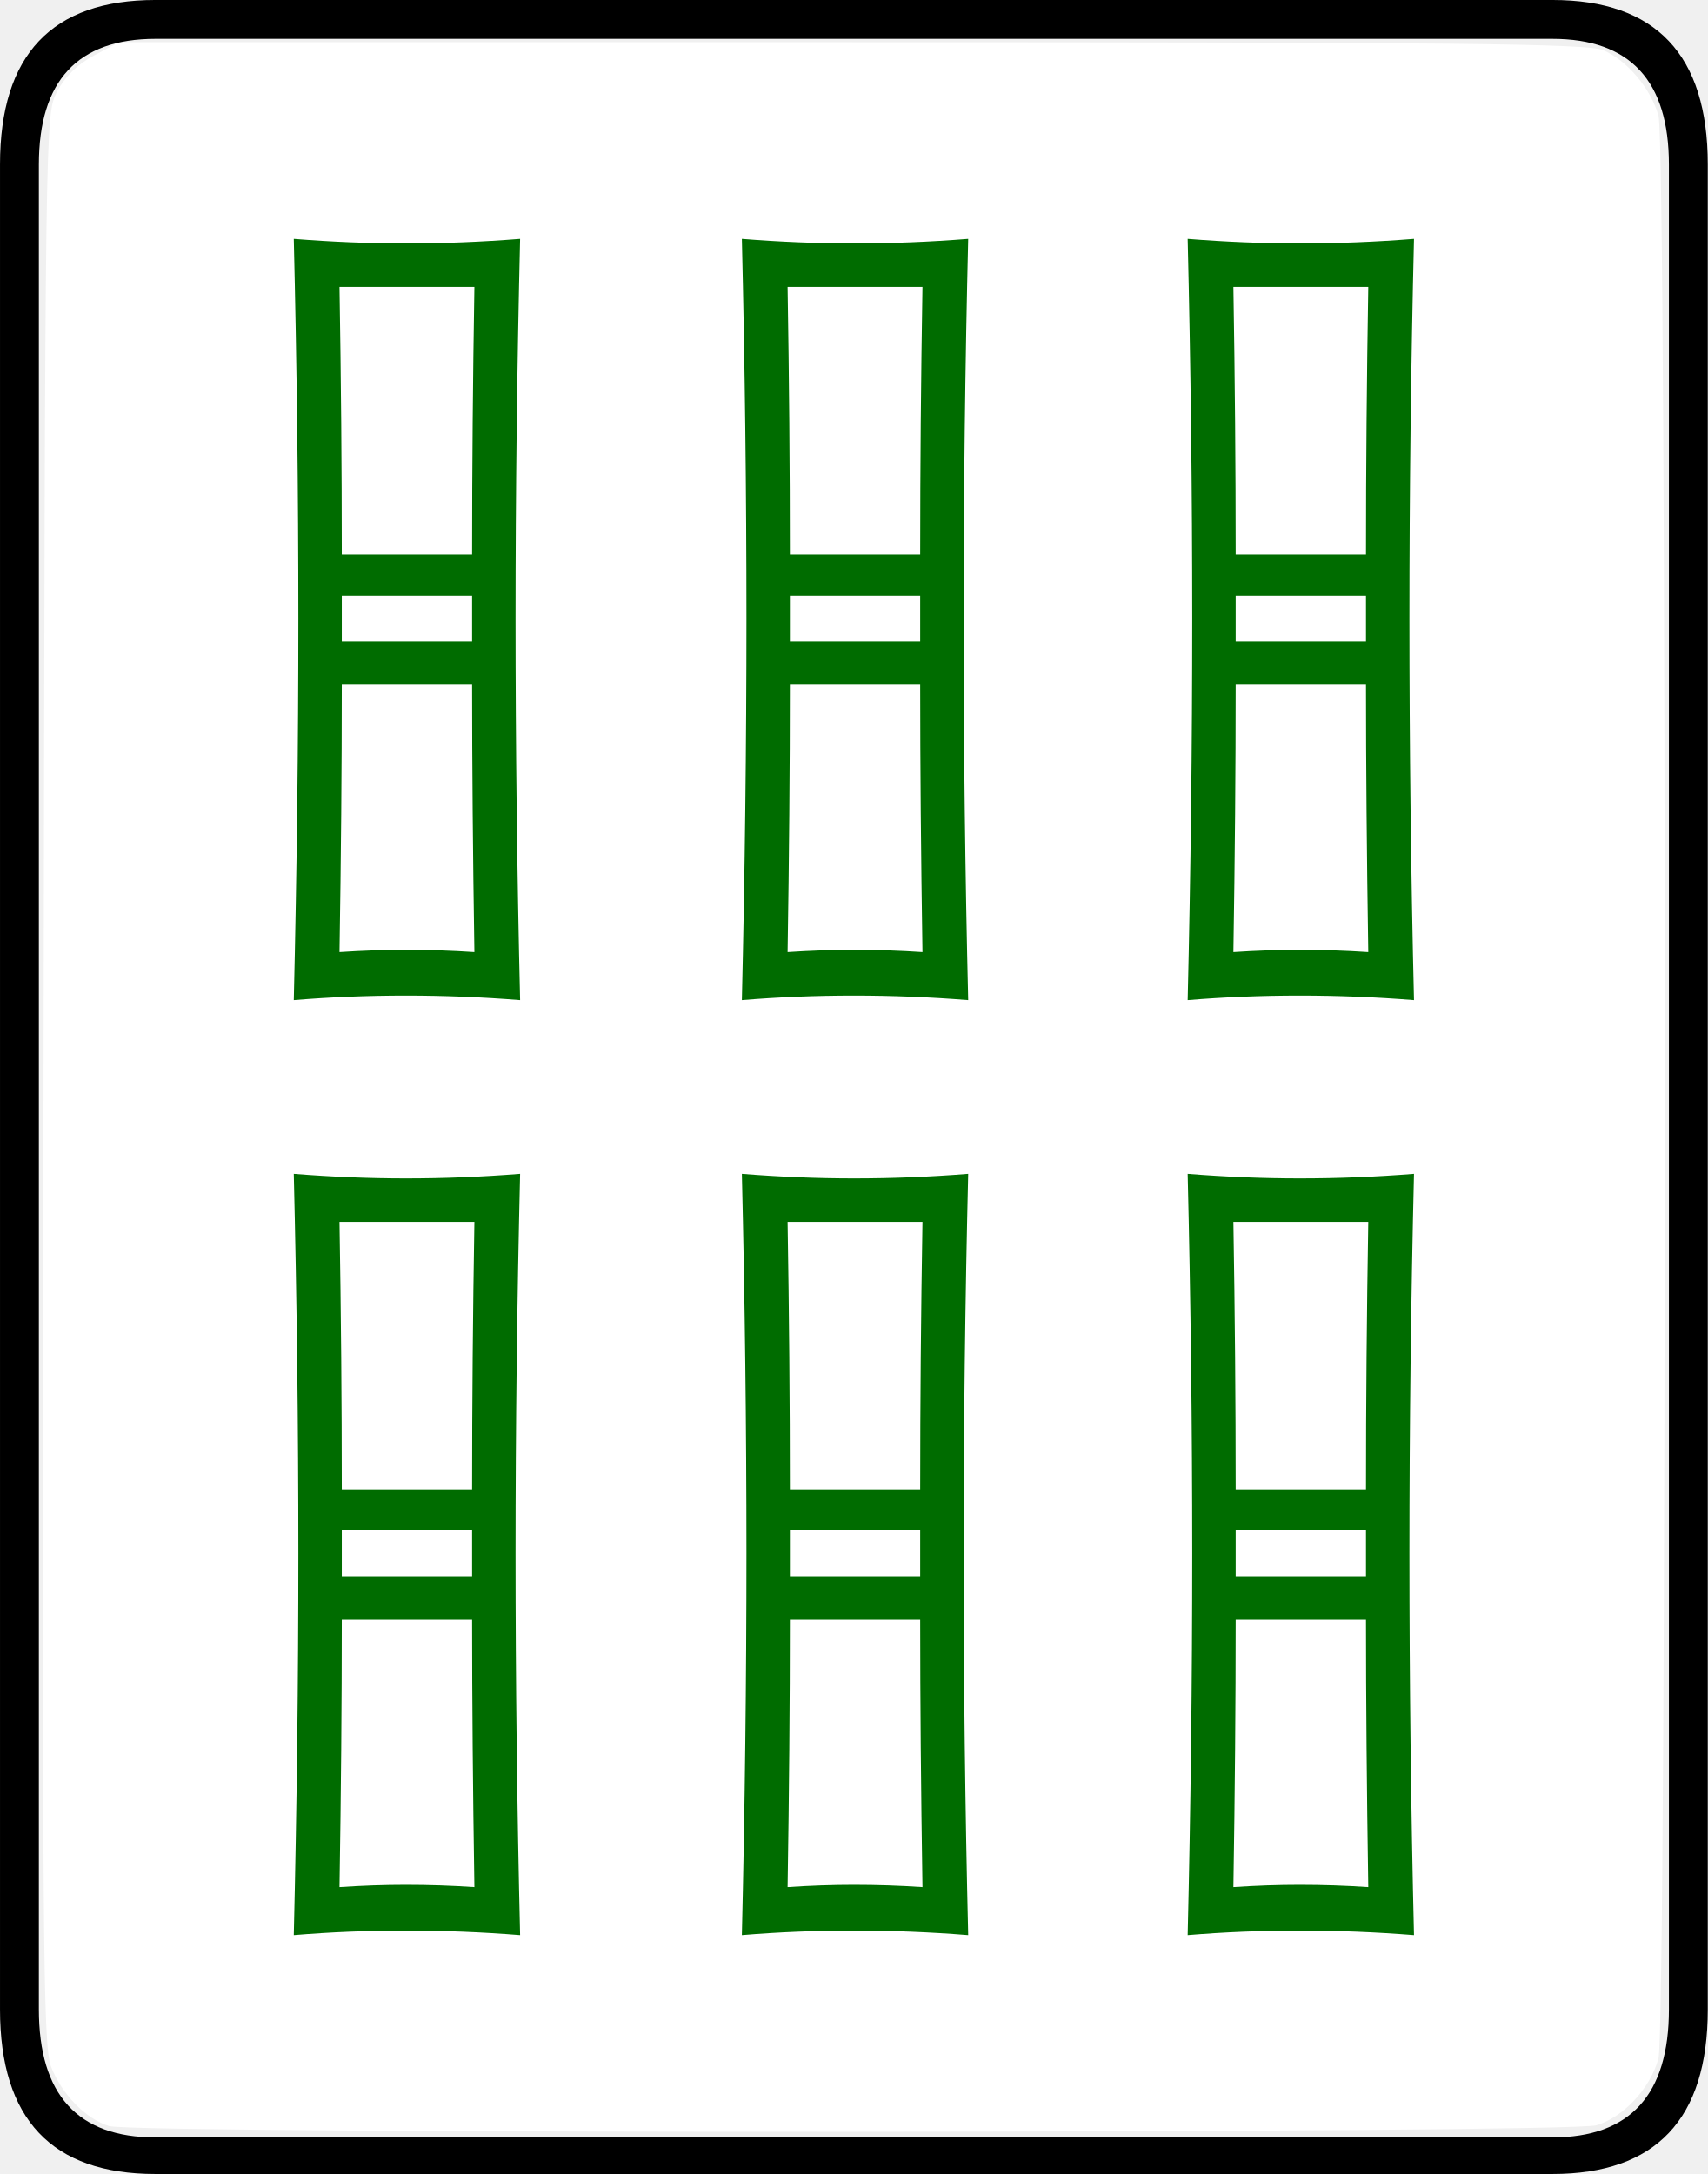
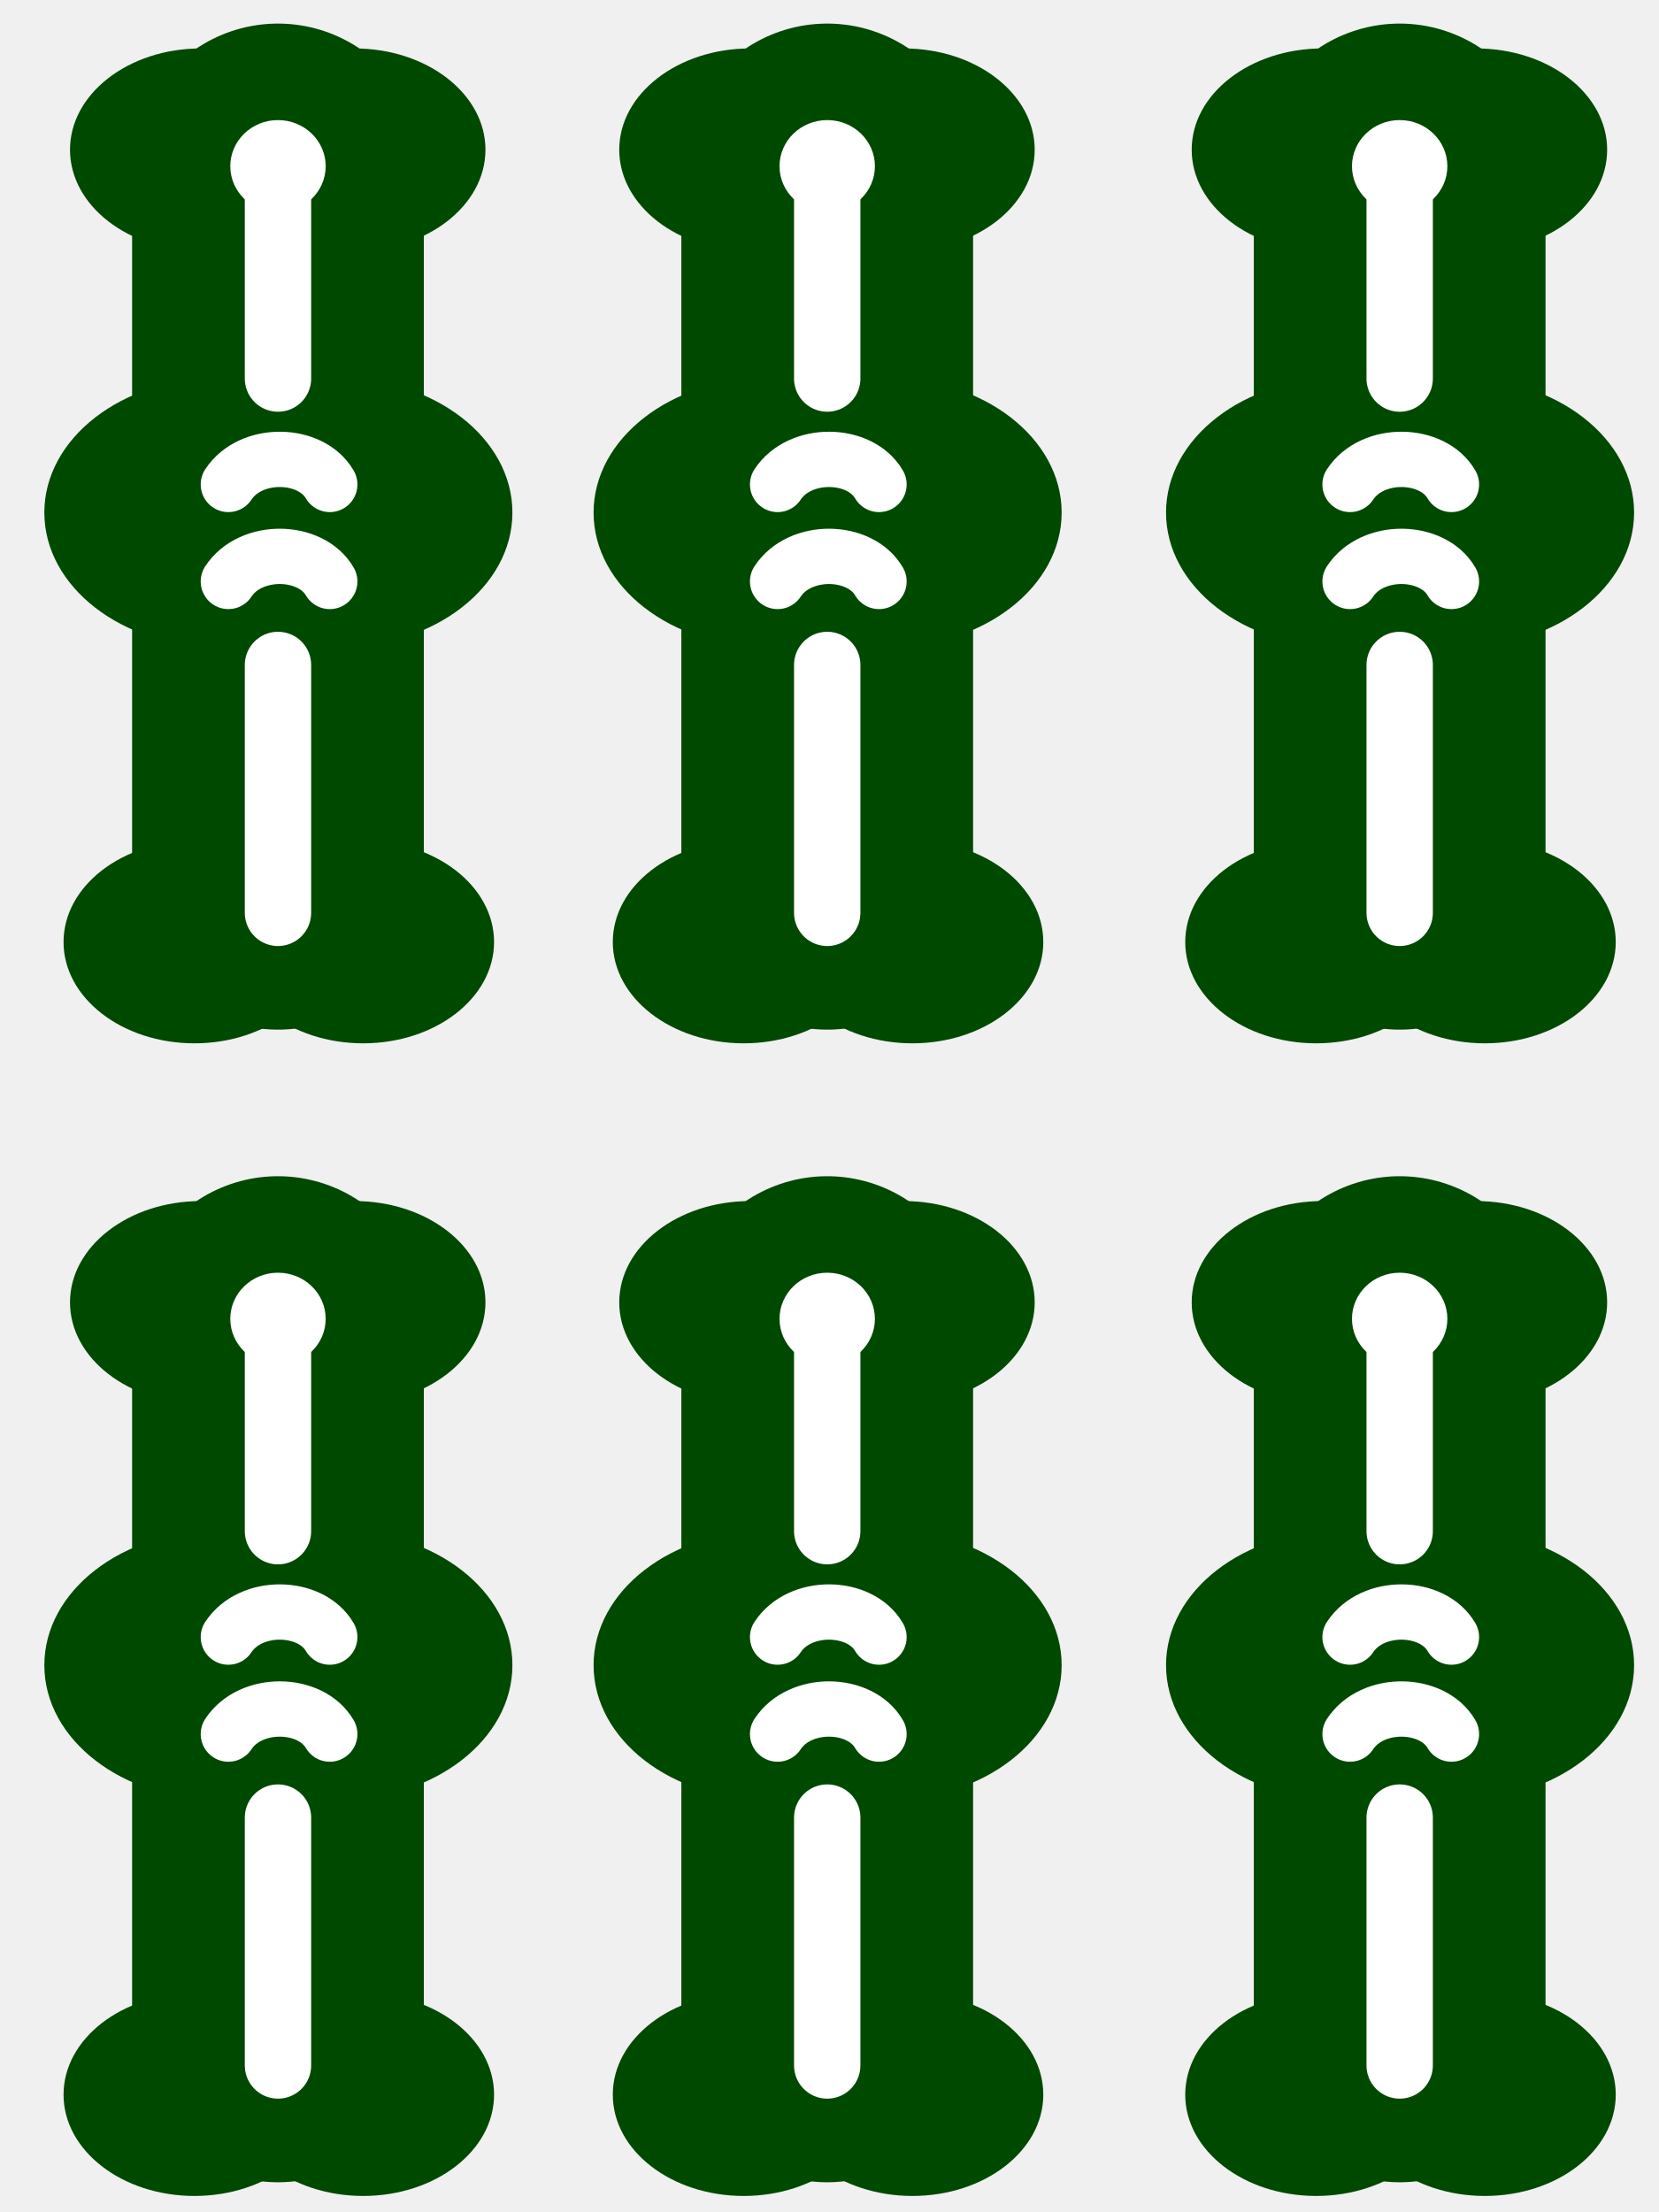
- <svg xmlns="http://www.w3.org/2000/svg" width="74.7" height="95.1" id="svg2" version="1.1">
-   <defs id="defs4" />
-   <g transform="translate(-783.1682,-460.4656)" id="g3205">
-     <path style="fill:#ffffff;fill-opacity:1;fill-rule:nonzero;stroke:none" d="m 787.946,553.469 c -1.023,-0.306 -2.094,-1.406 -2.553,-2.622 -0.346,-0.916 -0.382,-5.718 -0.32,-43.204 0.069,-42.143 0.07,-42.175 0.594,-43.174 0.342,-0.652 0.905,-1.201 1.618,-1.578 l 1.093,-0.578 32.041,0 c 26.49,0 32.184,0.06 32.865,0.344 1.051,0.439 2.097,1.679 2.431,2.883 0.366,1.318 0.362,83.66 -0.004,84.978 -0.363,1.308 -1.531,2.562 -2.717,2.917 -1.189,0.356 -63.862,0.389 -65.048,0.034 l 0,0 z" id="path3891" />
-     <g transform="translate(747.6857,478.7412)" style="font-size:100px;font-style:normal;font-variant:normal;font-weight:normal;font-stretch:normal;fill:#000000;fill-opacity:1;stroke:none;font-family:Droid Serif;-inkscape-font-specification:Droid Serif" id="text3323">
-       <path d="m 110.183,69.624 c -8e-5,4.8 -2.267,7.2 -6.8,7.2 l -61.1,0 c -4.533,-1.9e-5 -6.8,-2.4 -6.8,-7.2 l 0,-80.7 c -3e-6,-4.8 2.267,-7.2 6.8,-7.2 l 61.1,0 c 4.533,7.6e-5 6.8,2.4 6.8,7.2 l 0,80.7 m -1.7,0 0,-80.7 c -8e-5,-3.667 -1.7,-5.5 -5.1,-5.5 l -61.1,0 c -3.4,7.4e-5 -5.1,1.833 -5.1,5.5 l 0,80.7 c -4e-6,3.733 1.7,5.6 5.1,5.6 l 61.1,0 c 3.4,-1.8e-5 5.1,-1.867 5.1,-5.6" id="path3328" />
-       <path id="path3351" d="m 97.333,66.374 c -1.667,-0.133 -3.333,-0.2 -5,-0.2 -1.667,-9e-6 -3.3,0.067 -4.9,0.2 0.133,-5.6 0.2,-11.167 0.2,-16.7 -5.5e-5,-5.533 -0.067,-11.067 -0.2,-16.6 1.667,0.133 3.3,0.2 4.9,0.2 1.667,2.4e-5 3.333,-0.067 5,-0.2 -0.133,5.533 -0.2,11.067 -0.2,16.6 -6.4e-5,5.6 0.067,11.167 0.2,16.7 m -2,-31.2 c -1,2.2e-5 -2,2.2e-5 -3,0 -0.933,2.2e-5 -1.9,2.2e-5 -2.9,0 0.067,4 0.1,7.9 0.1,11.7 l 5.7,0 c -6.2e-5,-3.8 0.033,-7.7 0.1,-11.7 m -0.1,15.5 0,-2 -5.7,0 0,2 5.7,0 m 0.1,13.6 c -0.067,-4.267 -0.1,-8.167 -0.1,-11.7 l -5.7,0 c -5.7e-5,3.667 -0.033,7.567 -0.1,11.7 1,-0.067 1.967,-0.1 2.9,-0.1 1,-7e-6 2,0.033 3,0.1 m 2,-38.8 c -1.667,-0.133 -3.333,-0.2 -5,-0.2 -1.667,3.2e-5 -3.3,0.067 -4.9,0.2 0.133,-5.6 0.2,-11.167 0.2,-16.7 -5.5e-5,-5.533 -0.067,-11.067 -0.2,-16.6 1.667,0.133 3.3,0.2 4.9,0.2 1.667,6.53e-5 3.333,-0.067 5,-0.2 -0.133,5.533 -0.2,11.067 -0.2,16.6 -6.4e-5,5.6 0.067,11.167 0.2,16.7 m -2,-31.2 c -1,6.34e-5 -2,6.34e-5 -3,0 -0.933,6.34e-5 -1.9,6.34e-5 -2.9,0 0.067,4 0.1,7.9 0.1,11.7 l 5.7,0 c -6.2e-5,-3.8 0.033,-7.7 0.1,-11.7 m -0.1,15.5 0,-2 -5.7,0 0,2 5.7,0 m 0.1,13.6 c -0.067,-4.267 -0.1,-8.167 -0.1,-11.7 l -5.7,0 c -5.7e-5,3.667 -0.033,7.567 -0.1,11.7 1,-0.067 1.967,-0.1 2.9,-0.1 1,3.4e-5 2,0.033 3,0.1 m -37.1,43 c -1.667,-0.133 -3.333,-0.2 -5,-0.2 -1.667,-9e-6 -3.3,0.067 -4.9,0.2 0.133,-5.6 0.2,-11.167 0.2,-16.7 -1.6e-5,-5.533 -0.067,-11.067 -0.2,-16.6 1.667,0.133 3.3,0.2 4.9,0.2 1.667,2.4e-5 3.333,-0.067 5,-0.2 -0.133,5.533 -0.2,11.067 -0.2,16.6 -2.5e-5,5.6 0.067,11.167 0.2,16.7 m -2,-31.2 c -1,2.2e-5 -2,2.2e-5 -3,0 -0.933,2.2e-5 -1.9,2.2e-5 -2.9,0 0.067,4 0.1,7.9 0.1,11.7 l 5.7,0 c -2.3e-5,-3.8 0.033,-7.7 0.1,-11.7 m -0.1,15.5 0,-2 -5.7,0 0,2 5.7,0 m 0.1,13.6 c -0.067,-4.267 -0.1,-8.167 -0.1,-11.7 l -5.7,0 c -1.8e-5,3.667 -0.033,7.567 -0.1,11.7 1,-0.067 1.967,-0.1 2.9,-0.1 1,-7e-6 2,0.033 3,0.1 m 2,-38.8 c -1.667,-0.133 -3.333,-0.2 -5,-0.2 -1.667,3.2e-5 -3.3,0.067 -4.9,0.2 0.133,-5.6 0.2,-11.167 0.2,-16.7 -1.6e-5,-5.533 -0.067,-11.067 -0.2,-16.6 1.667,0.133 3.3,0.2 4.9,0.2 1.667,6.53e-5 3.333,-0.067 5,-0.2 -0.133,5.533 -0.2,11.067 -0.2,16.6 -2.5e-5,5.6 0.067,11.167 0.2,16.7 m -2,-31.2 c -1,6.34e-5 -2,6.34e-5 -3,0 -0.933,6.34e-5 -1.9,6.34e-5 -2.9,0 0.067,4 0.1,7.9 0.1,11.7 l 5.7,0 c -2.3e-5,-3.8 0.033,-7.7 0.1,-11.7 m -0.1,15.5 0,-2 -5.7,0 0,2 5.7,0 m 0.1,13.6 c -0.067,-4.267 -0.1,-8.167 -0.1,-11.7 l -5.7,0 c -1.8e-5,3.667 -0.033,7.567 -0.1,11.7 1,-0.067 1.967,-0.1 2.9,-0.1 1,3.4e-5 2,0.033 3,0.1 m 21.6,43 c -1.667,-0.133 -3.333,-0.2 -5,-0.2 -1.667,-9e-6 -3.3,0.067 -4.9,0.2 0.133,-5.6 0.2,-11.167 0.2,-16.7 -3.5e-5,-5.533 -0.067,-11.067 -0.2,-16.6 1.667,0.133 3.3,0.2 4.9,0.2 1.667,2.4e-5 3.333,-0.067 5,-0.2 -0.133,5.533 -0.2,11.067 -0.2,16.6 -4.5e-5,5.6 0.067,11.167 0.2,16.7 m -2,-31.2 c -1,2.2e-5 -2,2.2e-5 -3,0 -0.933,2.2e-5 -1.9,2.2e-5 -2.9,0 0.067,4 0.1,7.9 0.1,11.7 l 5.7,0 c -4.3e-5,-3.8 0.033,-7.7 0.1,-11.7 m -0.1,15.5 0,-2 -5.7,0 0,2 5.7,0 m 0.1,13.6 c -0.067,-4.267 -0.1,-8.167 -0.1,-11.7 l -5.7,0 c -3.7e-5,3.667 -0.033,7.567 -0.1,11.7 1,-0.067 1.967,-0.1 2.9,-0.1 1,-7e-6 2,0.033 3,0.1 m 2,-38.8 c -1.667,-0.133 -3.333,-0.2 -5,-0.2 -1.667,3.2e-5 -3.3,0.067 -4.9,0.2 0.133,-5.6 0.2,-11.167 0.2,-16.7 -3.5e-5,-5.533 -0.067,-11.067 -0.2,-16.6 1.667,0.133 3.3,0.2 4.9,0.2 1.667,6.53e-5 3.333,-0.067 5,-0.2 -0.133,5.533 -0.2,11.067 -0.2,16.6 -4.5e-5,5.6 0.067,11.167 0.2,16.7 m -2,-31.2 c -1,6.34e-5 -2,6.34e-5 -3,0 -0.933,6.34e-5 -1.9,6.34e-5 -2.9,0 0.067,4 0.1,7.9 0.1,11.7 l 5.7,0 c -4.3e-5,-3.8 0.033,-7.7 0.1,-11.7 m -0.1,15.5 0,-2 -5.7,0 0,2 5.7,0 m 0.1,13.6 c -0.067,-4.267 -0.1,-8.167 -0.1,-11.7 l -5.7,0 c -3.7e-5,3.667 -0.033,7.567 -0.1,11.7 1,-0.067 1.967,-0.1 2.9,-0.1 1,3.4e-5 2,0.033 3,0.1" style="fill:#006c00;fill-opacity:1" />
+ <svg xmlns="http://www.w3.org/2000/svg" xmlns:ns1="http://www.openswatchbook.org/uri/2009/osb" width="300" height="400" viewBox="0 0 300 400" id="svg2" version="1.1">
+   <defs id="defs4">
+     <linearGradient id="linearGradient10055" ns1:paint="solid">
+       <stop style="stop-color:#000000;stop-opacity:1;" offset="0" id="stop10057" />
+     </linearGradient>
+     <marker orient="auto" refY="0" refX="0" id="Arrow1Lstart" style="overflow:visible">
+       <path id="path4978" d="M 0,0 5,-5 -12.5,0 5,5 0,0 Z" style="fill:#000000;fill-opacity:1;fill-rule:evenodd;stroke:#ff5c00;stroke-width:1pt;stroke-opacity:1" transform="matrix(0.8,0,0,0.8,10,0)" />
+     </marker>
+     <clipPath clipPathUnits="userSpaceOnUse" id="clipPath4243">
+       <circle style="opacity:1;fill:#000000;fill-opacity:0.297;fill-rule:nonzero;stroke:#000000;stroke-width:19.133;stroke-linecap:butt;stroke-linejoin:round;stroke-miterlimit:4;stroke-dasharray:none;stroke-dashoffset:0;stroke-opacity:1" id="circle4245" cx="-264.66" cy="-198.207" r="293.954" />
+     </clipPath>
+     <clipPath clipPathUnits="userSpaceOnUse" id="clipPath7847">
+       <ellipse style="opacity:1;fill:#822600;fill-opacity:1;fill-rule:nonzero;stroke:none;stroke-width:12;stroke-linecap:round;stroke-linejoin:round;stroke-miterlimit:4;stroke-dasharray:none;stroke-dashoffset:0;stroke-opacity:1" id="ellipse7849" cx="394" cy="552.362" rx="349.495" ry="216" />
+     </clipPath>
+     <clipPath clipPathUnits="userSpaceOnUse" id="clipPath4243-1">
+       <circle style="opacity:1;fill:#000000;fill-opacity:0.297;fill-rule:nonzero;stroke:#000000;stroke-width:19.133;stroke-linecap:butt;stroke-linejoin:round;stroke-miterlimit:4;stroke-dasharray:none;stroke-dashoffset:0;stroke-opacity:1" id="circle4245-4" cx="-264.66" cy="-198.207" r="293.954" />
+     </clipPath>
+     <clipPath clipPathUnits="userSpaceOnUse" id="clipPath7876">
+       <circle style="opacity:1;fill:#000000;fill-opacity:0.297;fill-rule:nonzero;stroke:#000000;stroke-width:19.133;stroke-linecap:butt;stroke-linejoin:round;stroke-miterlimit:4;stroke-dasharray:none;stroke-dashoffset:0;stroke-opacity:1" id="circle7878" cx="-264.66" cy="-198.207" r="293.954" />
+     </clipPath>
+     <clipPath clipPathUnits="userSpaceOnUse" id="clipPath14693">
+       <rect style="opacity:1;fill:#a53c3c;fill-opacity:1;fill-rule:nonzero;stroke:none;stroke-width:8;stroke-linecap:round;stroke-linejoin:round;stroke-miterlimit:4;stroke-dasharray:none;stroke-dashoffset:0;stroke-opacity:1" id="rect14695" width="131.784" height="168.821" x="-332.596" y="383.498" rx="1.255" ry="3.751" transform="matrix(0.9993908,-0.03489951,0.03489951,0.9993908,0,0)" />
+     </clipPath>
+     <clipPath clipPathUnits="userSpaceOnUse" id="clipPath14952">
+       <ellipse style="opacity:1;fill:#a53c3c;fill-opacity:1;fill-rule:nonzero;stroke:none;stroke-width:7;stroke-linecap:round;stroke-linejoin:round;stroke-miterlimit:4;stroke-dasharray:none;stroke-dashoffset:0;stroke-opacity:1" id="ellipse14954" cx="-271.344" cy="647.256" rx="69.057" ry="116.911" transform="matrix(0.9993908,-0.03489951,0.03489951,0.9993908,0,0)" />
+     </clipPath>
+   </defs>
+   <g id="layer1" transform="translate(0,-652.3622)">
+     <g id="g4337" transform="matrix(0.9591565,0,0,0.9591565,6.112592,26.80356)">
+       <ellipse ry="19.097" rx="24.68" cy="680.426" cx="135.055" id="ellipse4339" style="opacity:1;fill:#004900;fill-opacity:1;fill-rule:nonzero;stroke:none;stroke-width:30;stroke-linecap:round;stroke-linejoin:round;stroke-miterlimit:4;stroke-dasharray:none;stroke-dashoffset:0;stroke-opacity:1" />
+       <ellipse ry="19.097" rx="24.68" style="opacity:1;fill:#004900;fill-opacity:1;fill-rule:nonzero;stroke:none;stroke-width:30;stroke-linecap:round;stroke-linejoin:round;stroke-miterlimit:4;stroke-dasharray:none;stroke-dashoffset:0;stroke-opacity:1" id="ellipse4341" cx="164.02" cy="680.426" />
+       <ellipse ry="19.097" rx="24.68" style="opacity:1;fill:#004900;fill-opacity:1;fill-rule:nonzero;stroke:none;stroke-width:30;stroke-linecap:round;stroke-linejoin:round;stroke-miterlimit:4;stroke-dasharray:none;stroke-dashoffset:0;stroke-opacity:1" id="ellipse4343" cx="133.838" cy="829.799" />
+       <path id="path4345" d="m 149.585,818.816 0,-134.674" style="fill:none;fill-rule:evenodd;stroke:#004900;stroke-width:55;stroke-linecap:round;stroke-linejoin:miter;stroke-miterlimit:4;stroke-dasharray:none;stroke-opacity:1" />
+       <ellipse ry="19.097" rx="24.68" cy="829.799" cx="165.642" id="ellipse4347" style="opacity:1;fill:#004900;fill-opacity:1;fill-rule:nonzero;stroke:none;stroke-width:30;stroke-linecap:round;stroke-linejoin:round;stroke-miterlimit:4;stroke-dasharray:none;stroke-dashoffset:0;stroke-opacity:1" />
+       <ellipse ry="25.37" rx="32.787" cy="748.831" cx="160.995" id="ellipse4349" style="opacity:1;fill:#004900;fill-opacity:1;fill-rule:nonzero;stroke:none;stroke-width:30;stroke-linecap:round;stroke-linejoin:round;stroke-miterlimit:4;stroke-dasharray:none;stroke-dashoffset:0;stroke-opacity:1" />
+       <ellipse ry="25.37" rx="32.787" style="opacity:1;fill:#004900;fill-opacity:1;fill-rule:nonzero;stroke:none;stroke-width:30;stroke-linecap:round;stroke-linejoin:round;stroke-miterlimit:4;stroke-dasharray:none;stroke-dashoffset:0;stroke-opacity:1" id="ellipse4351" cx="138.323" cy="748.831" />
+       <path id="path4353" d="m 149.585,685.723 0,37.842" style="fill:none;fill-rule:evenodd;stroke:#ffffff;stroke-width:12.511;stroke-linecap:round;stroke-linejoin:miter;stroke-miterlimit:4;stroke-dasharray:none;stroke-opacity:1" />
+       <path style="fill:none;fill-rule:evenodd;stroke:#ffffff;stroke-width:12.511;stroke-linecap:round;stroke-linejoin:miter;stroke-miterlimit:4;stroke-dasharray:none;stroke-opacity:1" d="m 149.585,777.562 0,46.734" id="path4355" />
+       <ellipse cy="683.533" cx="149.585" id="ellipse4357" style="opacity:1;fill:#ffffff;fill-opacity:1;fill-rule:nonzero;stroke:none;stroke-width:10;stroke-linecap:round;stroke-linejoin:round;stroke-miterlimit:4;stroke-dasharray:none;stroke-dashoffset:0;stroke-opacity:1" rx="8.992" ry="8.697" />
+       <path style="fill:none;fill-rule:evenodd;stroke:#ffffff;stroke-width:10.426;stroke-linecap:round;stroke-linejoin:round;stroke-miterlimit:4;stroke-dasharray:none;stroke-opacity:1" d="m 140.229,761.818 c 4.228,-6.441 15.56,-6.163 19.118,0" id="path4359" />
+       <path id="path4361" d="m 140.229,743.531 c 4.228,-6.441 15.56,-6.163 19.118,0" style="fill:none;fill-rule:evenodd;stroke:#ffffff;stroke-width:10.426;stroke-linecap:round;stroke-linejoin:round;stroke-miterlimit:4;stroke-dasharray:none;stroke-opacity:1" />
+     </g>
+     <g transform="matrix(0.9591565,0,0,0.9591565,-93.20763,235.2361)" id="g4271">
+       <ellipse style="opacity:1;fill:#004900;fill-opacity:1;fill-rule:nonzero;stroke:none;stroke-width:30;stroke-linecap:round;stroke-linejoin:round;stroke-miterlimit:4;stroke-dasharray:none;stroke-dashoffset:0;stroke-opacity:1" id="ellipse4273" cx="135.055" cy="680.426" rx="24.68" ry="19.097" />
+       <ellipse cy="680.426" cx="164.02" id="ellipse4275" style="opacity:1;fill:#004900;fill-opacity:1;fill-rule:nonzero;stroke:none;stroke-width:30;stroke-linecap:round;stroke-linejoin:round;stroke-miterlimit:4;stroke-dasharray:none;stroke-dashoffset:0;stroke-opacity:1" rx="24.68" ry="19.097" />
+       <ellipse cy="829.799" cx="133.838" id="ellipse4277" style="opacity:1;fill:#004900;fill-opacity:1;fill-rule:nonzero;stroke:none;stroke-width:30;stroke-linecap:round;stroke-linejoin:round;stroke-miterlimit:4;stroke-dasharray:none;stroke-dashoffset:0;stroke-opacity:1" rx="24.68" ry="19.097" />
+       <path style="fill:none;fill-rule:evenodd;stroke:#004900;stroke-width:55;stroke-linecap:round;stroke-linejoin:miter;stroke-miterlimit:4;stroke-dasharray:none;stroke-opacity:1" d="m 149.585,818.816 0,-134.674" id="path4279" />
+       <ellipse style="opacity:1;fill:#004900;fill-opacity:1;fill-rule:nonzero;stroke:none;stroke-width:30;stroke-linecap:round;stroke-linejoin:round;stroke-miterlimit:4;stroke-dasharray:none;stroke-dashoffset:0;stroke-opacity:1" id="ellipse4281" cx="165.642" cy="829.799" rx="24.68" ry="19.097" />
+       <ellipse style="opacity:1;fill:#004900;fill-opacity:1;fill-rule:nonzero;stroke:none;stroke-width:30;stroke-linecap:round;stroke-linejoin:round;stroke-miterlimit:4;stroke-dasharray:none;stroke-dashoffset:0;stroke-opacity:1" id="ellipse4283" cx="160.995" cy="748.831" rx="32.787" ry="25.37" />
+       <ellipse cy="748.831" cx="138.323" id="ellipse4285" style="opacity:1;fill:#004900;fill-opacity:1;fill-rule:nonzero;stroke:none;stroke-width:30;stroke-linecap:round;stroke-linejoin:round;stroke-miterlimit:4;stroke-dasharray:none;stroke-dashoffset:0;stroke-opacity:1" rx="32.787" ry="25.37" />
+       <path style="fill:none;fill-rule:evenodd;stroke:#ffffff;stroke-width:12.511;stroke-linecap:round;stroke-linejoin:miter;stroke-miterlimit:4;stroke-dasharray:none;stroke-opacity:1" d="m 149.585,685.723 0,37.842" id="path4287" />
+       <path id="path4289" d="m 149.585,777.562 0,46.734" style="fill:none;fill-rule:evenodd;stroke:#ffffff;stroke-width:12.511;stroke-linecap:round;stroke-linejoin:miter;stroke-miterlimit:4;stroke-dasharray:none;stroke-opacity:1" />
+       <ellipse ry="8.697" rx="8.992" style="opacity:1;fill:#ffffff;fill-opacity:1;fill-rule:nonzero;stroke:none;stroke-width:10;stroke-linecap:round;stroke-linejoin:round;stroke-miterlimit:4;stroke-dasharray:none;stroke-dashoffset:0;stroke-opacity:1" id="ellipse4291" cx="149.585" cy="683.533" />
+       <path id="path4293" d="m 140.229,761.818 c 4.228,-6.441 15.56,-6.163 19.118,0" style="fill:none;fill-rule:evenodd;stroke:#ffffff;stroke-width:10.426;stroke-linecap:round;stroke-linejoin:round;stroke-miterlimit:4;stroke-dasharray:none;stroke-opacity:1" />
+       <path style="fill:none;fill-rule:evenodd;stroke:#ffffff;stroke-width:10.426;stroke-linecap:round;stroke-linejoin:round;stroke-miterlimit:4;stroke-dasharray:none;stroke-opacity:1" d="m 140.229,743.531 c 4.228,-6.441 15.56,-6.163 19.118,0" id="path4295" />
+     </g>
+     <g transform="matrix(0.9591565,0,0,0.9591565,109.6294,235.2361)" id="g4297">
+       <ellipse style="opacity:1;fill:#004900;fill-opacity:1;fill-rule:nonzero;stroke:none;stroke-width:30;stroke-linecap:round;stroke-linejoin:round;stroke-miterlimit:4;stroke-dasharray:none;stroke-dashoffset:0;stroke-opacity:1" id="ellipse4299" cx="135.055" cy="680.426" rx="24.68" ry="19.097" />
+       <ellipse cy="680.426" cx="164.02" id="ellipse4301" style="opacity:1;fill:#004900;fill-opacity:1;fill-rule:nonzero;stroke:none;stroke-width:30;stroke-linecap:round;stroke-linejoin:round;stroke-miterlimit:4;stroke-dasharray:none;stroke-dashoffset:0;stroke-opacity:1" rx="24.68" ry="19.097" />
+       <ellipse cy="829.799" cx="133.838" id="ellipse4303" style="opacity:1;fill:#004900;fill-opacity:1;fill-rule:nonzero;stroke:none;stroke-width:30;stroke-linecap:round;stroke-linejoin:round;stroke-miterlimit:4;stroke-dasharray:none;stroke-dashoffset:0;stroke-opacity:1" rx="24.68" ry="19.097" />
+       <path style="fill:none;fill-rule:evenodd;stroke:#004900;stroke-width:55;stroke-linecap:round;stroke-linejoin:miter;stroke-miterlimit:4;stroke-dasharray:none;stroke-opacity:1" d="m 149.585,818.816 0,-134.674" id="path4305" />
+       <ellipse style="opacity:1;fill:#004900;fill-opacity:1;fill-rule:nonzero;stroke:none;stroke-width:30;stroke-linecap:round;stroke-linejoin:round;stroke-miterlimit:4;stroke-dasharray:none;stroke-dashoffset:0;stroke-opacity:1" id="ellipse4307" cx="165.642" cy="829.799" rx="24.68" ry="19.097" />
+       <ellipse style="opacity:1;fill:#004900;fill-opacity:1;fill-rule:nonzero;stroke:none;stroke-width:30;stroke-linecap:round;stroke-linejoin:round;stroke-miterlimit:4;stroke-dasharray:none;stroke-dashoffset:0;stroke-opacity:1" id="ellipse4309" cx="160.995" cy="748.831" rx="32.787" ry="25.37" />
+       <ellipse cy="748.831" cx="138.323" id="ellipse4311" style="opacity:1;fill:#004900;fill-opacity:1;fill-rule:nonzero;stroke:none;stroke-width:30;stroke-linecap:round;stroke-linejoin:round;stroke-miterlimit:4;stroke-dasharray:none;stroke-dashoffset:0;stroke-opacity:1" rx="32.787" ry="25.37" />
+       <path style="fill:none;fill-rule:evenodd;stroke:#ffffff;stroke-width:12.511;stroke-linecap:round;stroke-linejoin:miter;stroke-miterlimit:4;stroke-dasharray:none;stroke-opacity:1" d="m 149.585,685.723 0,37.842" id="path4313" />
+       <path id="path4315" d="m 149.585,777.562 0,46.734" style="fill:none;fill-rule:evenodd;stroke:#ffffff;stroke-width:12.511;stroke-linecap:round;stroke-linejoin:miter;stroke-miterlimit:4;stroke-dasharray:none;stroke-opacity:1" />
+       <ellipse ry="8.697" rx="8.992" style="opacity:1;fill:#ffffff;fill-opacity:1;fill-rule:nonzero;stroke:none;stroke-width:10;stroke-linecap:round;stroke-linejoin:round;stroke-miterlimit:4;stroke-dasharray:none;stroke-dashoffset:0;stroke-opacity:1" id="ellipse4317" cx="149.585" cy="683.533" />
+       <path id="path4319" d="m 140.229,761.818 c 4.228,-6.441 15.56,-6.163 19.118,0" style="fill:none;fill-rule:evenodd;stroke:#ffffff;stroke-width:10.426;stroke-linecap:round;stroke-linejoin:round;stroke-miterlimit:4;stroke-dasharray:none;stroke-opacity:1" />
+       <path style="fill:none;fill-rule:evenodd;stroke:#ffffff;stroke-width:10.426;stroke-linecap:round;stroke-linejoin:round;stroke-miterlimit:4;stroke-dasharray:none;stroke-opacity:1" d="m 140.229,743.531 c 4.228,-6.441 15.56,-6.163 19.118,0" id="path4321" />
+     </g>
+     <g id="g4320" transform="matrix(0.9591565,0,0,0.9591565,-93.20763,26.80356)">
+       <ellipse ry="19.097" rx="24.68" cy="680.426" cx="135.055" id="ellipse4322" style="opacity:1;fill:#004900;fill-opacity:1;fill-rule:nonzero;stroke:none;stroke-width:30;stroke-linecap:round;stroke-linejoin:round;stroke-miterlimit:4;stroke-dasharray:none;stroke-dashoffset:0;stroke-opacity:1" />
+       <ellipse ry="19.097" rx="24.68" style="opacity:1;fill:#004900;fill-opacity:1;fill-rule:nonzero;stroke:none;stroke-width:30;stroke-linecap:round;stroke-linejoin:round;stroke-miterlimit:4;stroke-dasharray:none;stroke-dashoffset:0;stroke-opacity:1" id="ellipse4324" cx="164.02" cy="680.426" />
+       <ellipse ry="19.097" rx="24.68" style="opacity:1;fill:#004900;fill-opacity:1;fill-rule:nonzero;stroke:none;stroke-width:30;stroke-linecap:round;stroke-linejoin:round;stroke-miterlimit:4;stroke-dasharray:none;stroke-dashoffset:0;stroke-opacity:1" id="ellipse4326" cx="133.838" cy="829.799" />
+       <path id="path4328" d="m 149.585,818.816 0,-134.674" style="fill:none;fill-rule:evenodd;stroke:#004900;stroke-width:55;stroke-linecap:round;stroke-linejoin:miter;stroke-miterlimit:4;stroke-dasharray:none;stroke-opacity:1" />
+       <ellipse ry="19.097" rx="24.68" cy="829.799" cx="165.642" id="ellipse4330" style="opacity:1;fill:#004900;fill-opacity:1;fill-rule:nonzero;stroke:none;stroke-width:30;stroke-linecap:round;stroke-linejoin:round;stroke-miterlimit:4;stroke-dasharray:none;stroke-dashoffset:0;stroke-opacity:1" />
+       <ellipse ry="25.37" rx="32.787" cy="748.831" cx="160.995" id="ellipse4332" style="opacity:1;fill:#004900;fill-opacity:1;fill-rule:nonzero;stroke:none;stroke-width:30;stroke-linecap:round;stroke-linejoin:round;stroke-miterlimit:4;stroke-dasharray:none;stroke-dashoffset:0;stroke-opacity:1" />
+       <ellipse ry="25.37" rx="32.787" style="opacity:1;fill:#004900;fill-opacity:1;fill-rule:nonzero;stroke:none;stroke-width:30;stroke-linecap:round;stroke-linejoin:round;stroke-miterlimit:4;stroke-dasharray:none;stroke-dashoffset:0;stroke-opacity:1" id="ellipse4334" cx="138.323" cy="748.831" />
+       <path id="path4336" d="m 149.585,685.723 0,37.842" style="fill:none;fill-rule:evenodd;stroke:#ffffff;stroke-width:12.511;stroke-linecap:round;stroke-linejoin:miter;stroke-miterlimit:4;stroke-dasharray:none;stroke-opacity:1" />
+       <path style="fill:none;fill-rule:evenodd;stroke:#ffffff;stroke-width:12.511;stroke-linecap:round;stroke-linejoin:miter;stroke-miterlimit:4;stroke-dasharray:none;stroke-opacity:1" d="m 149.585,777.562 0,46.734" id="path4338" />
+       <ellipse cy="683.533" cx="149.585" id="ellipse4340" style="opacity:1;fill:#ffffff;fill-opacity:1;fill-rule:nonzero;stroke:none;stroke-width:10;stroke-linecap:round;stroke-linejoin:round;stroke-miterlimit:4;stroke-dasharray:none;stroke-dashoffset:0;stroke-opacity:1" rx="8.992" ry="8.697" />
+       <path style="fill:none;fill-rule:evenodd;stroke:#ffffff;stroke-width:10.426;stroke-linecap:round;stroke-linejoin:round;stroke-miterlimit:4;stroke-dasharray:none;stroke-opacity:1" d="m 140.229,761.818 c 4.228,-6.441 15.56,-6.163 19.118,0" id="path4342" />
+       <path id="path4344" d="m 140.229,743.531 c 4.228,-6.441 15.56,-6.163 19.118,0" style="fill:none;fill-rule:evenodd;stroke:#ffffff;stroke-width:10.426;stroke-linecap:round;stroke-linejoin:round;stroke-miterlimit:4;stroke-dasharray:none;stroke-opacity:1" />
+     </g>
+     <g id="g4346" transform="matrix(0.9591565,0,0,0.9591565,109.6294,26.80356)">
+       <ellipse ry="19.097" rx="24.68" cy="680.426" cx="135.055" id="ellipse4348" style="opacity:1;fill:#004900;fill-opacity:1;fill-rule:nonzero;stroke:none;stroke-width:30;stroke-linecap:round;stroke-linejoin:round;stroke-miterlimit:4;stroke-dasharray:none;stroke-dashoffset:0;stroke-opacity:1" />
+       <ellipse ry="19.097" rx="24.68" style="opacity:1;fill:#004900;fill-opacity:1;fill-rule:nonzero;stroke:none;stroke-width:30;stroke-linecap:round;stroke-linejoin:round;stroke-miterlimit:4;stroke-dasharray:none;stroke-dashoffset:0;stroke-opacity:1" id="ellipse4350" cx="164.02" cy="680.426" />
+       <ellipse ry="19.097" rx="24.68" style="opacity:1;fill:#004900;fill-opacity:1;fill-rule:nonzero;stroke:none;stroke-width:30;stroke-linecap:round;stroke-linejoin:round;stroke-miterlimit:4;stroke-dasharray:none;stroke-dashoffset:0;stroke-opacity:1" id="ellipse4352" cx="133.838" cy="829.799" />
+       <path id="path4354" d="m 149.585,818.816 0,-134.674" style="fill:none;fill-rule:evenodd;stroke:#004900;stroke-width:55;stroke-linecap:round;stroke-linejoin:miter;stroke-miterlimit:4;stroke-dasharray:none;stroke-opacity:1" />
+       <ellipse ry="19.097" rx="24.68" cy="829.799" cx="165.642" id="ellipse4356" style="opacity:1;fill:#004900;fill-opacity:1;fill-rule:nonzero;stroke:none;stroke-width:30;stroke-linecap:round;stroke-linejoin:round;stroke-miterlimit:4;stroke-dasharray:none;stroke-dashoffset:0;stroke-opacity:1" />
+       <ellipse ry="25.37" rx="32.787" cy="748.831" cx="160.995" id="ellipse4358" style="opacity:1;fill:#004900;fill-opacity:1;fill-rule:nonzero;stroke:none;stroke-width:30;stroke-linecap:round;stroke-linejoin:round;stroke-miterlimit:4;stroke-dasharray:none;stroke-dashoffset:0;stroke-opacity:1" />
+       <ellipse ry="25.37" rx="32.787" style="opacity:1;fill:#004900;fill-opacity:1;fill-rule:nonzero;stroke:none;stroke-width:30;stroke-linecap:round;stroke-linejoin:round;stroke-miterlimit:4;stroke-dasharray:none;stroke-dashoffset:0;stroke-opacity:1" id="ellipse4360" cx="138.323" cy="748.831" />
+       <path id="path4362" d="m 149.585,685.723 0,37.842" style="fill:none;fill-rule:evenodd;stroke:#ffffff;stroke-width:12.511;stroke-linecap:round;stroke-linejoin:miter;stroke-miterlimit:4;stroke-dasharray:none;stroke-opacity:1" />
+       <path style="fill:none;fill-rule:evenodd;stroke:#ffffff;stroke-width:12.511;stroke-linecap:round;stroke-linejoin:miter;stroke-miterlimit:4;stroke-dasharray:none;stroke-opacity:1" d="m 149.585,777.562 0,46.734" id="path4364" />
+       <ellipse cy="683.533" cx="149.585" id="ellipse4366" style="opacity:1;fill:#ffffff;fill-opacity:1;fill-rule:nonzero;stroke:none;stroke-width:10;stroke-linecap:round;stroke-linejoin:round;stroke-miterlimit:4;stroke-dasharray:none;stroke-dashoffset:0;stroke-opacity:1" rx="8.992" ry="8.697" />
+       <path style="fill:none;fill-rule:evenodd;stroke:#ffffff;stroke-width:10.426;stroke-linecap:round;stroke-linejoin:round;stroke-miterlimit:4;stroke-dasharray:none;stroke-opacity:1" d="m 140.229,761.818 c 4.228,-6.441 15.56,-6.163 19.118,0" id="path4368" />
+       <path id="path4370" d="m 140.229,743.531 c 4.228,-6.441 15.56,-6.163 19.118,0" style="fill:none;fill-rule:evenodd;stroke:#ffffff;stroke-width:10.426;stroke-linecap:round;stroke-linejoin:round;stroke-miterlimit:4;stroke-dasharray:none;stroke-opacity:1" />
+     </g>
+     <g transform="matrix(0.9591565,0,0,0.9591565,6.112592,235.2361)" id="g4372">
+       <ellipse style="opacity:1;fill:#004900;fill-opacity:1;fill-rule:nonzero;stroke:none;stroke-width:30;stroke-linecap:round;stroke-linejoin:round;stroke-miterlimit:4;stroke-dasharray:none;stroke-dashoffset:0;stroke-opacity:1" id="ellipse4374" cx="135.055" cy="680.426" rx="24.68" ry="19.097" />
+       <ellipse cy="680.426" cx="164.02" id="ellipse4376" style="opacity:1;fill:#004900;fill-opacity:1;fill-rule:nonzero;stroke:none;stroke-width:30;stroke-linecap:round;stroke-linejoin:round;stroke-miterlimit:4;stroke-dasharray:none;stroke-dashoffset:0;stroke-opacity:1" rx="24.68" ry="19.097" />
+       <ellipse cy="829.799" cx="133.838" id="ellipse4378" style="opacity:1;fill:#004900;fill-opacity:1;fill-rule:nonzero;stroke:none;stroke-width:30;stroke-linecap:round;stroke-linejoin:round;stroke-miterlimit:4;stroke-dasharray:none;stroke-dashoffset:0;stroke-opacity:1" rx="24.68" ry="19.097" />
+       <path style="fill:none;fill-rule:evenodd;stroke:#004900;stroke-width:55;stroke-linecap:round;stroke-linejoin:miter;stroke-miterlimit:4;stroke-dasharray:none;stroke-opacity:1" d="m 149.585,818.816 0,-134.674" id="path4380" />
+       <ellipse style="opacity:1;fill:#004900;fill-opacity:1;fill-rule:nonzero;stroke:none;stroke-width:30;stroke-linecap:round;stroke-linejoin:round;stroke-miterlimit:4;stroke-dasharray:none;stroke-dashoffset:0;stroke-opacity:1" id="ellipse4382" cx="165.642" cy="829.799" rx="24.68" ry="19.097" />
+       <ellipse style="opacity:1;fill:#004900;fill-opacity:1;fill-rule:nonzero;stroke:none;stroke-width:30;stroke-linecap:round;stroke-linejoin:round;stroke-miterlimit:4;stroke-dasharray:none;stroke-dashoffset:0;stroke-opacity:1" id="ellipse4384" cx="160.995" cy="748.831" rx="32.787" ry="25.37" />
+       <ellipse cy="748.831" cx="138.323" id="ellipse4386" style="opacity:1;fill:#004900;fill-opacity:1;fill-rule:nonzero;stroke:none;stroke-width:30;stroke-linecap:round;stroke-linejoin:round;stroke-miterlimit:4;stroke-dasharray:none;stroke-dashoffset:0;stroke-opacity:1" rx="32.787" ry="25.37" />
+       <path style="fill:none;fill-rule:evenodd;stroke:#ffffff;stroke-width:12.511;stroke-linecap:round;stroke-linejoin:miter;stroke-miterlimit:4;stroke-dasharray:none;stroke-opacity:1" d="m 149.585,685.723 0,37.842" id="path4388" />
+       <path id="path4390" d="m 149.585,777.562 0,46.734" style="fill:none;fill-rule:evenodd;stroke:#ffffff;stroke-width:12.511;stroke-linecap:round;stroke-linejoin:miter;stroke-miterlimit:4;stroke-dasharray:none;stroke-opacity:1" />
+       <ellipse ry="8.697" rx="8.992" style="opacity:1;fill:#ffffff;fill-opacity:1;fill-rule:nonzero;stroke:none;stroke-width:10;stroke-linecap:round;stroke-linejoin:round;stroke-miterlimit:4;stroke-dasharray:none;stroke-dashoffset:0;stroke-opacity:1" id="ellipse4392" cx="149.585" cy="683.533" />
+       <path id="path4394" d="m 140.229,761.818 c 4.228,-6.441 15.56,-6.163 19.118,0" style="fill:none;fill-rule:evenodd;stroke:#ffffff;stroke-width:10.426;stroke-linecap:round;stroke-linejoin:round;stroke-miterlimit:4;stroke-dasharray:none;stroke-opacity:1" />
+       <path style="fill:none;fill-rule:evenodd;stroke:#ffffff;stroke-width:10.426;stroke-linecap:round;stroke-linejoin:round;stroke-miterlimit:4;stroke-dasharray:none;stroke-opacity:1" d="m 140.229,743.531 c 4.228,-6.441 15.56,-6.163 19.118,0" id="path4396" />
    </g>
  </g>
</svg>
